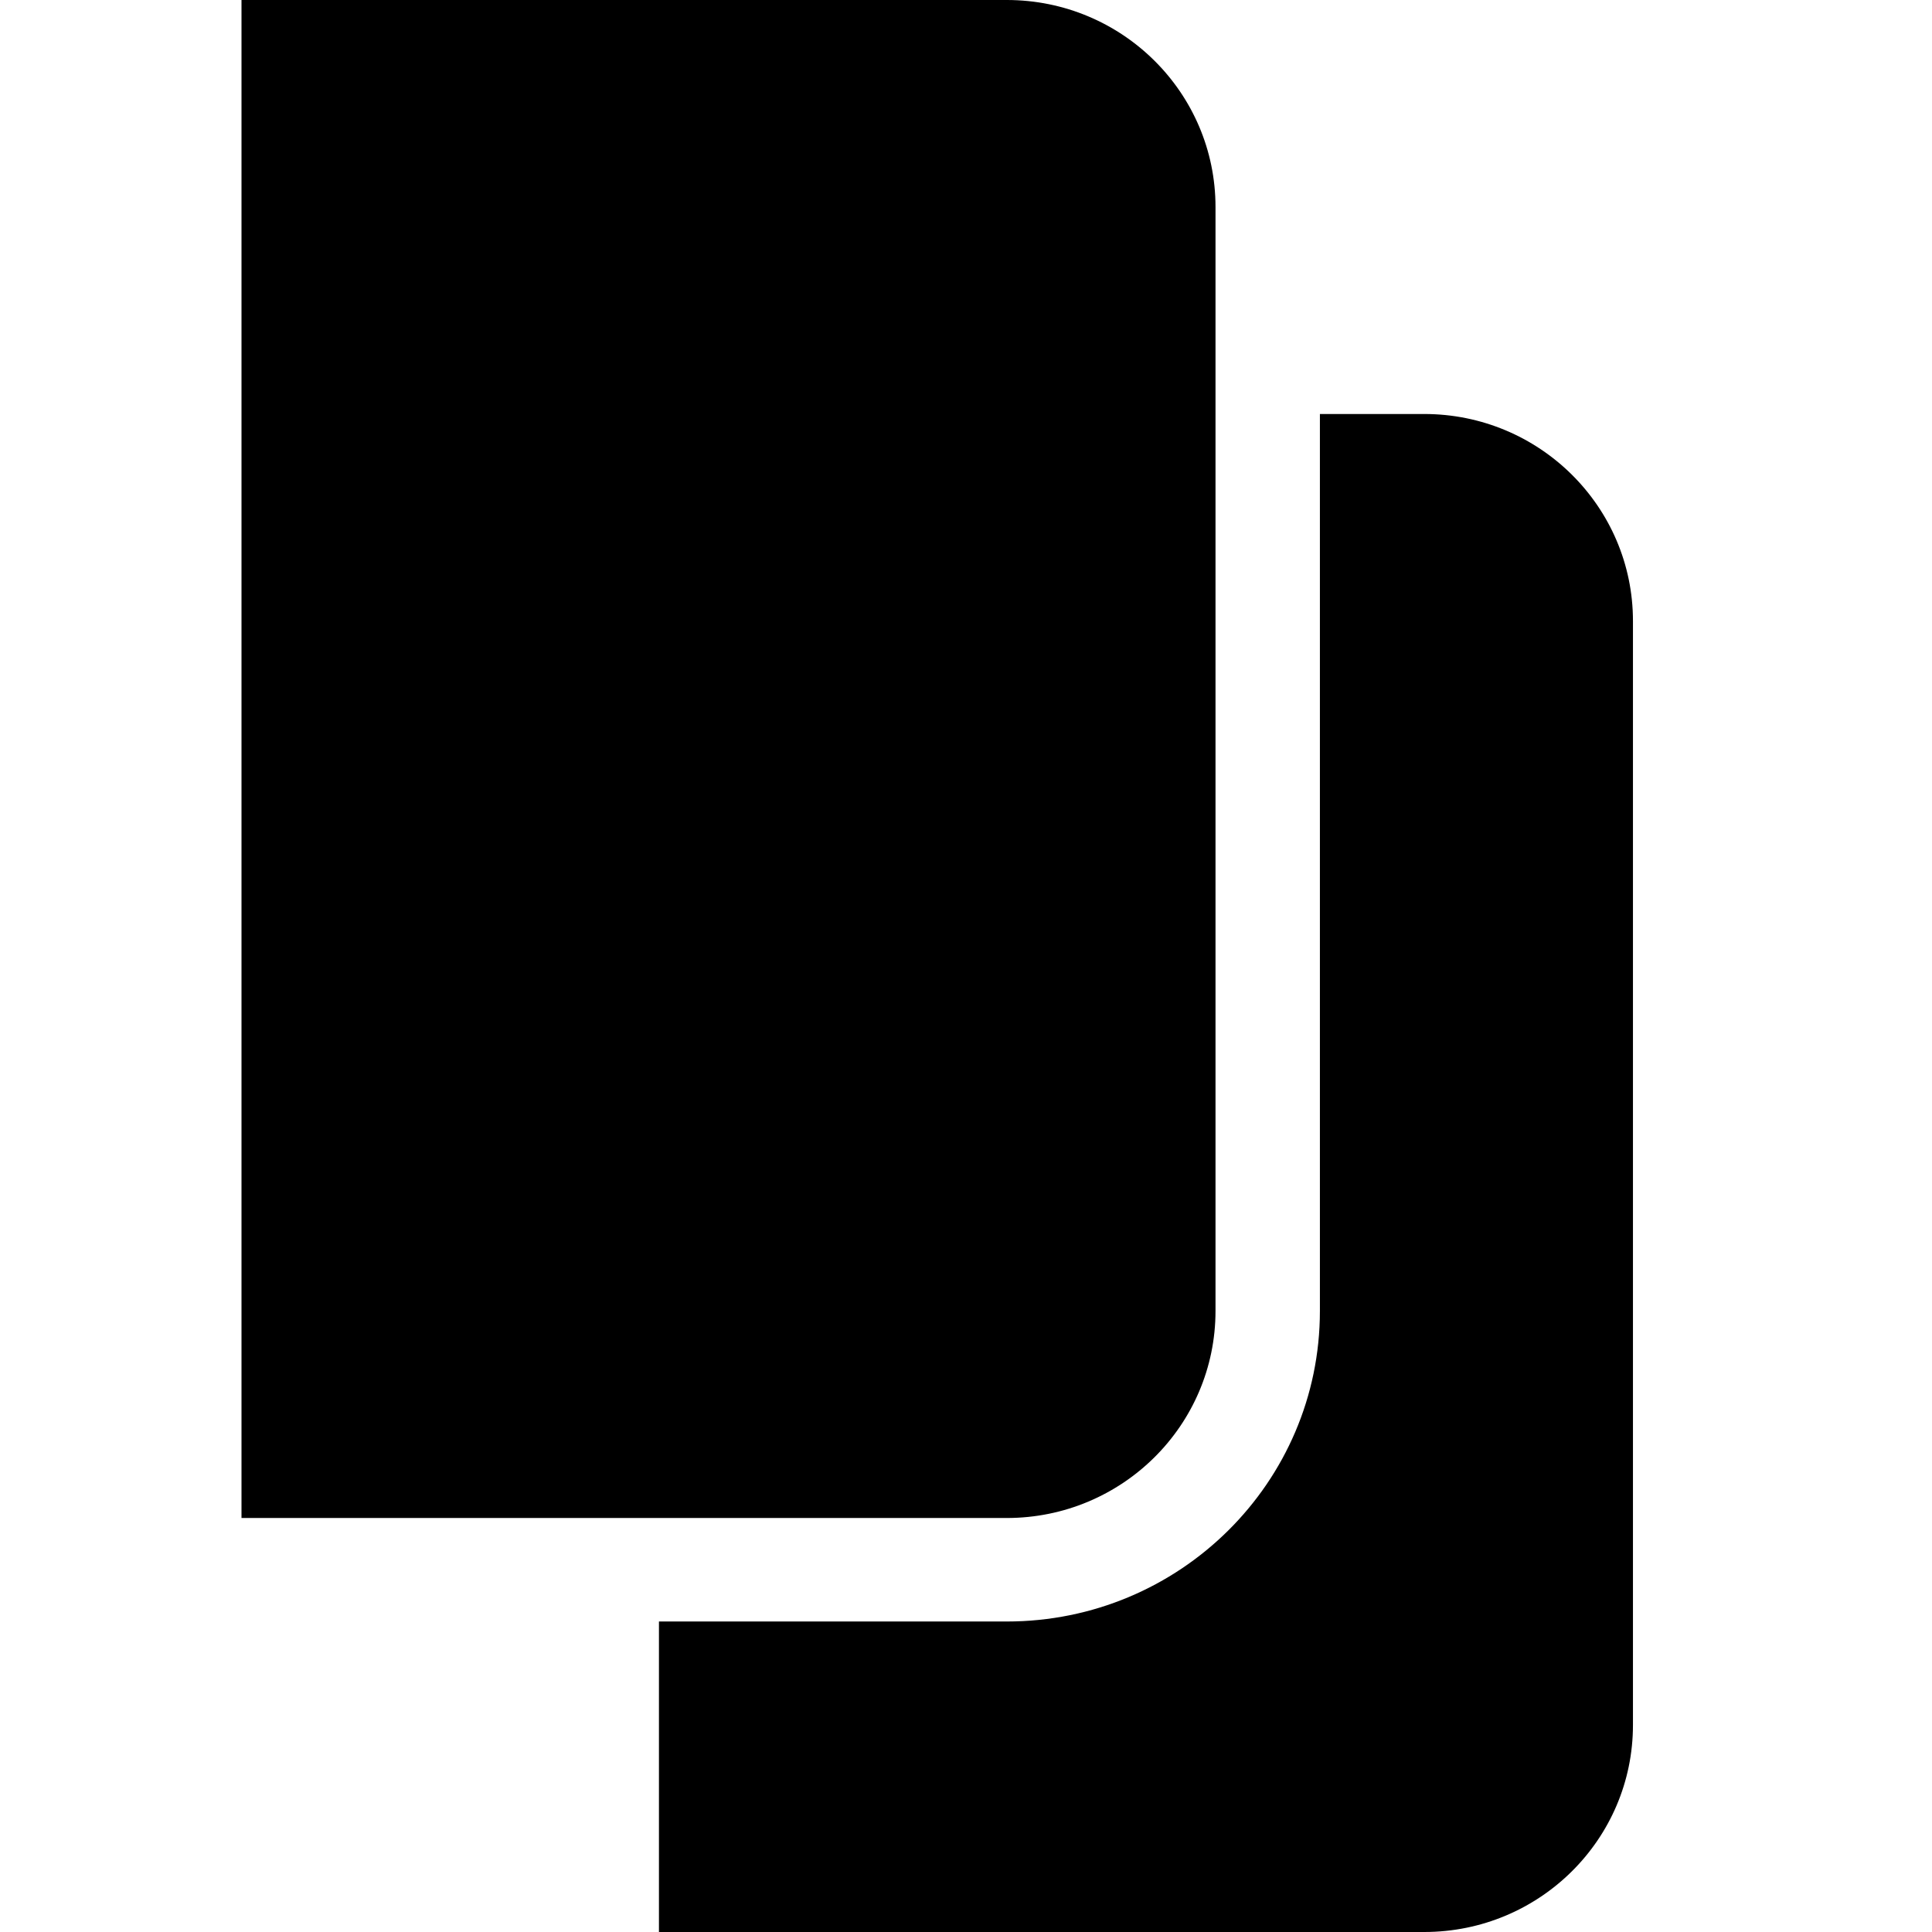
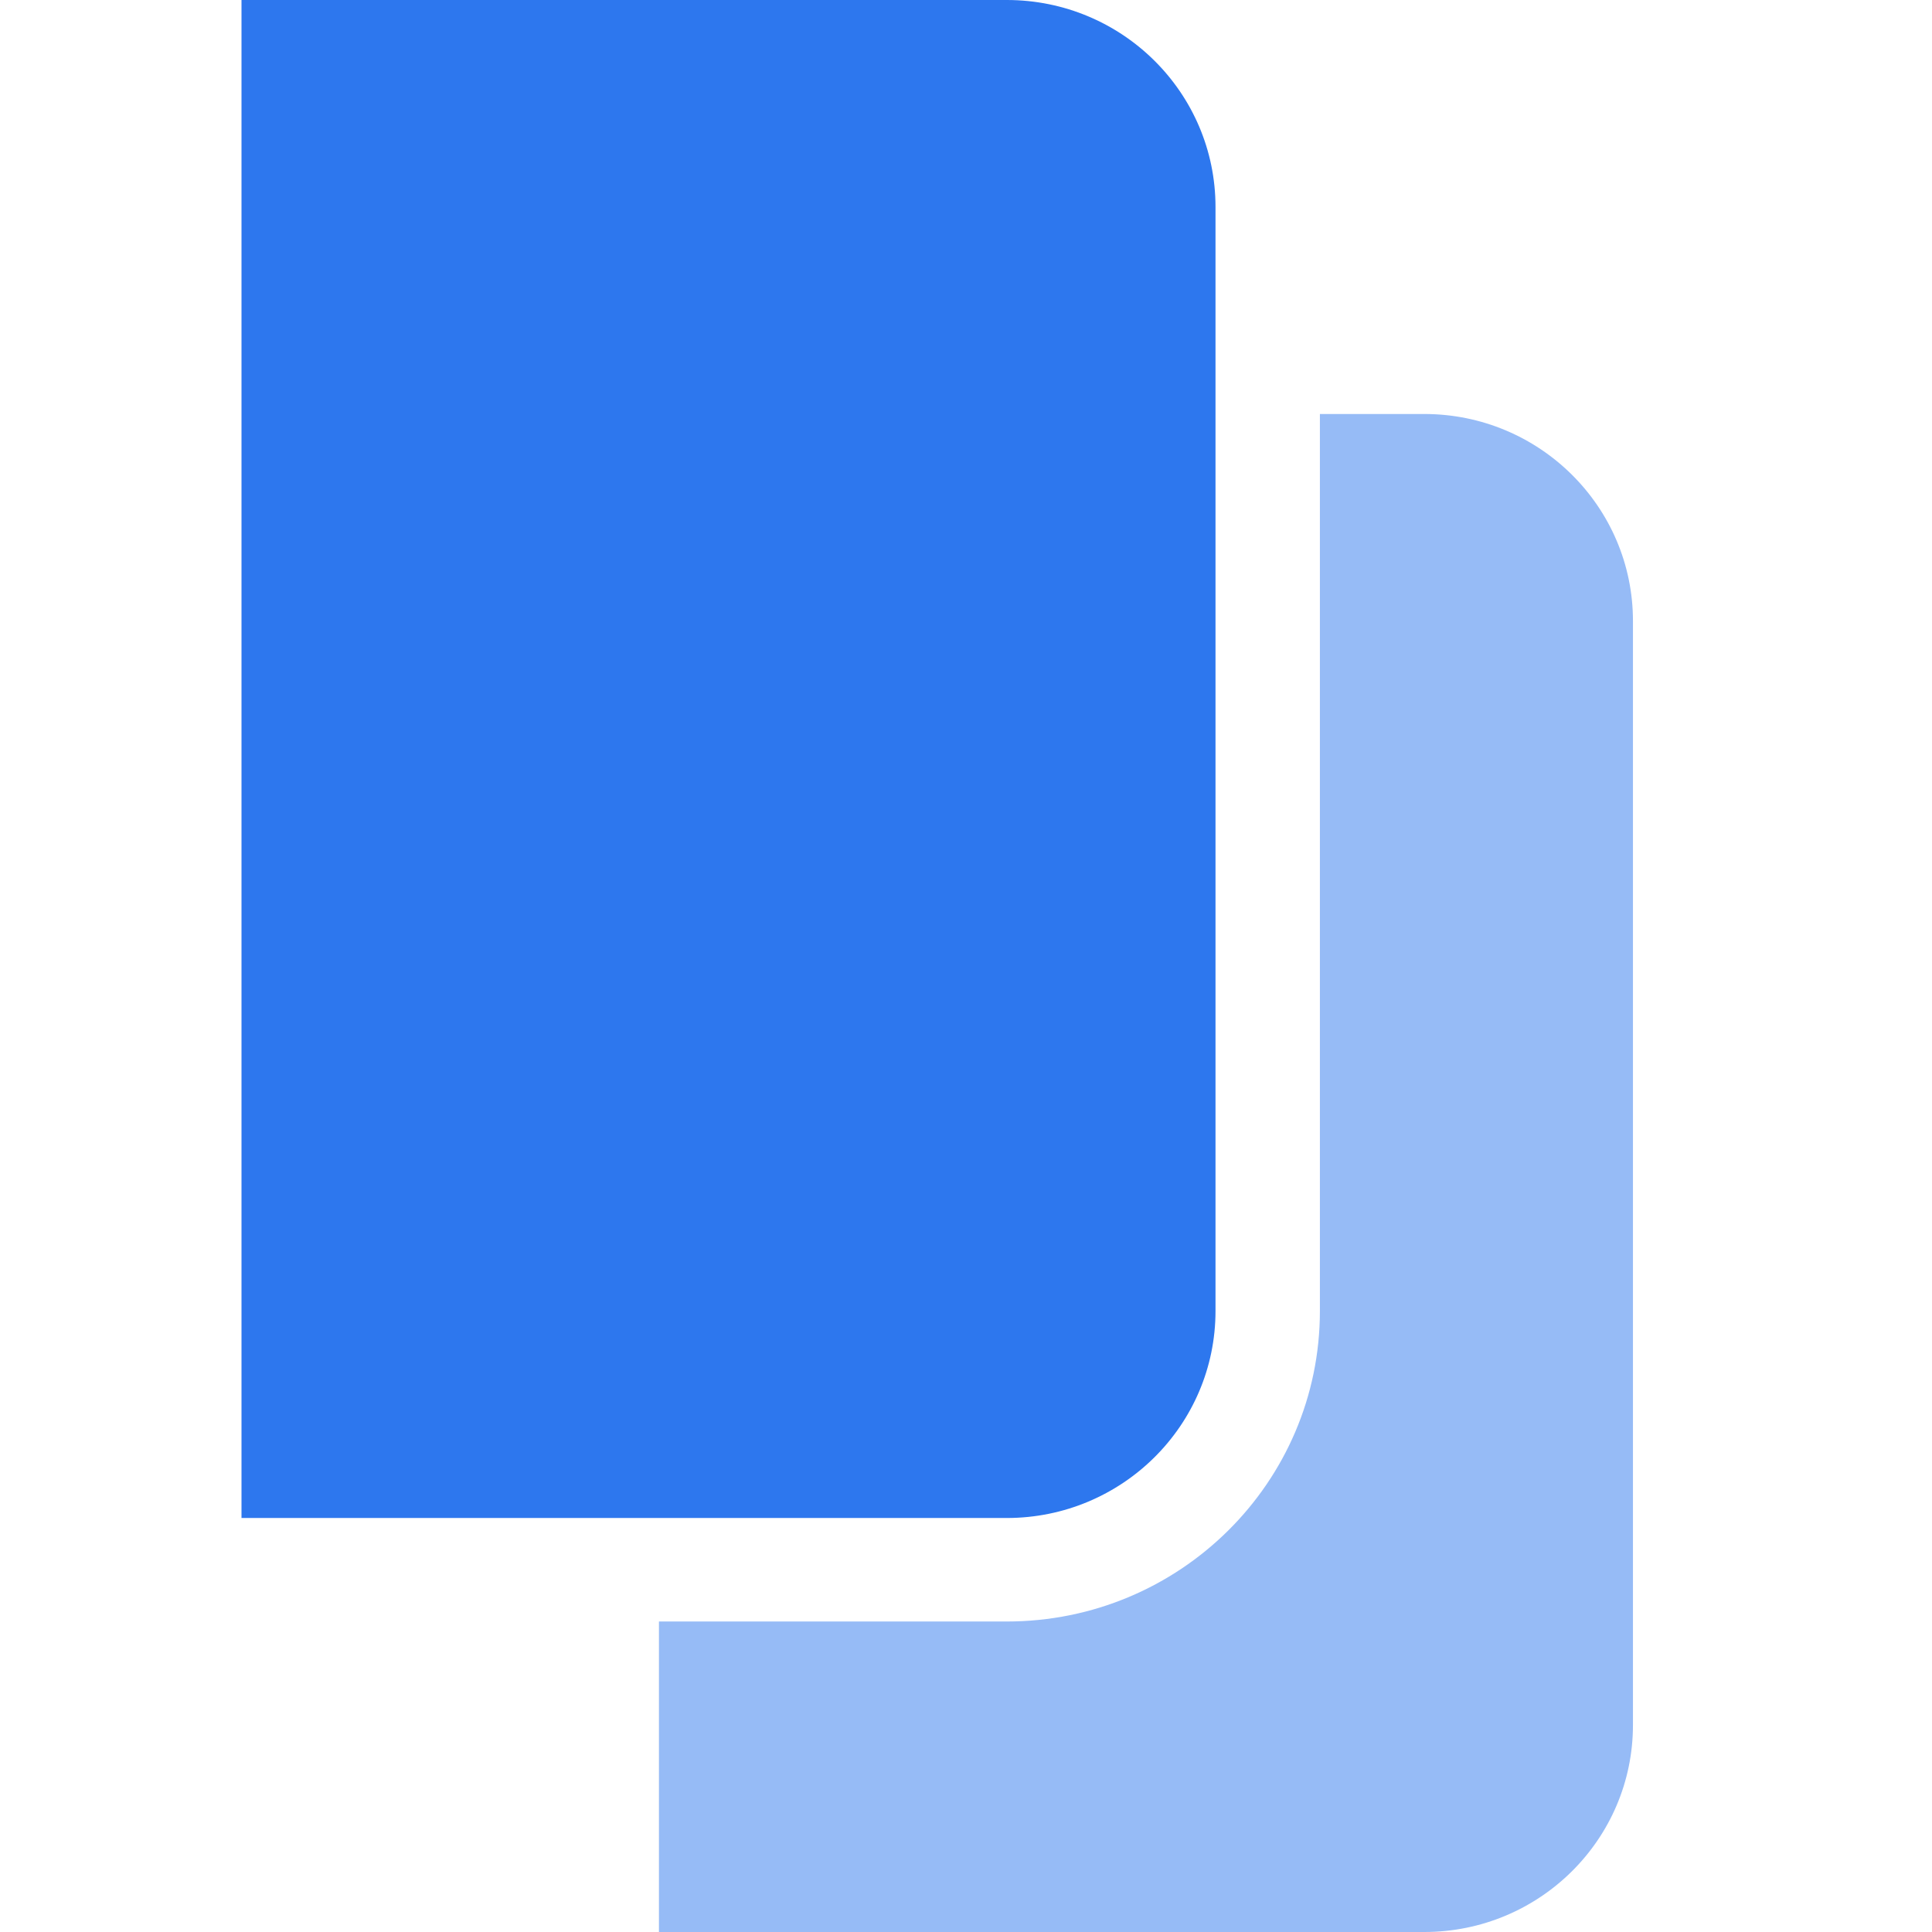
- <svg xmlns="http://www.w3.org/2000/svg" viewBox="0 0 1024 1024" version="1.1">
-   <path d="M699.575 219.429h55.296c61.074 0 110.629 49.115 110.629 109.714v585.143c0 60.599-49.518 109.714-110.629 109.714H349.257v-164.571h184.357c91.648 0 165.961-73.691 165.961-164.571V219.429zM128 0h405.614c61.111 0 110.629 49.115 110.629 109.714v585.143c0 60.599-49.518 109.714-110.629 109.714H128V0z" p-id="2430" />
+ <svg xmlns="http://www.w3.org/2000/svg" t="1566479303538" class="icon" viewBox="0 0 1024 1024" version="1.1" p-id="15376" width="24" height="24">
+   <defs>
+     <style type="text/css" />
+   </defs>
+   <path d="M699.575 219.429h55.296c61.074 0 110.629 49.115 110.629 109.714v585.143c0 60.599-49.518 109.714-110.629 109.714H349.257v-164.571h184.357c91.648 0 165.961-73.691 165.961-164.571V219.429z" fill="#96BBF6" p-id="15377" />
+   <path d="M128 0h405.614c61.111 0 110.629 49.115 110.629 109.714v585.143c0 60.599-49.518 109.714-110.629 109.714H128V0z" fill="#2D77EE" p-id="15378" />
</svg>
